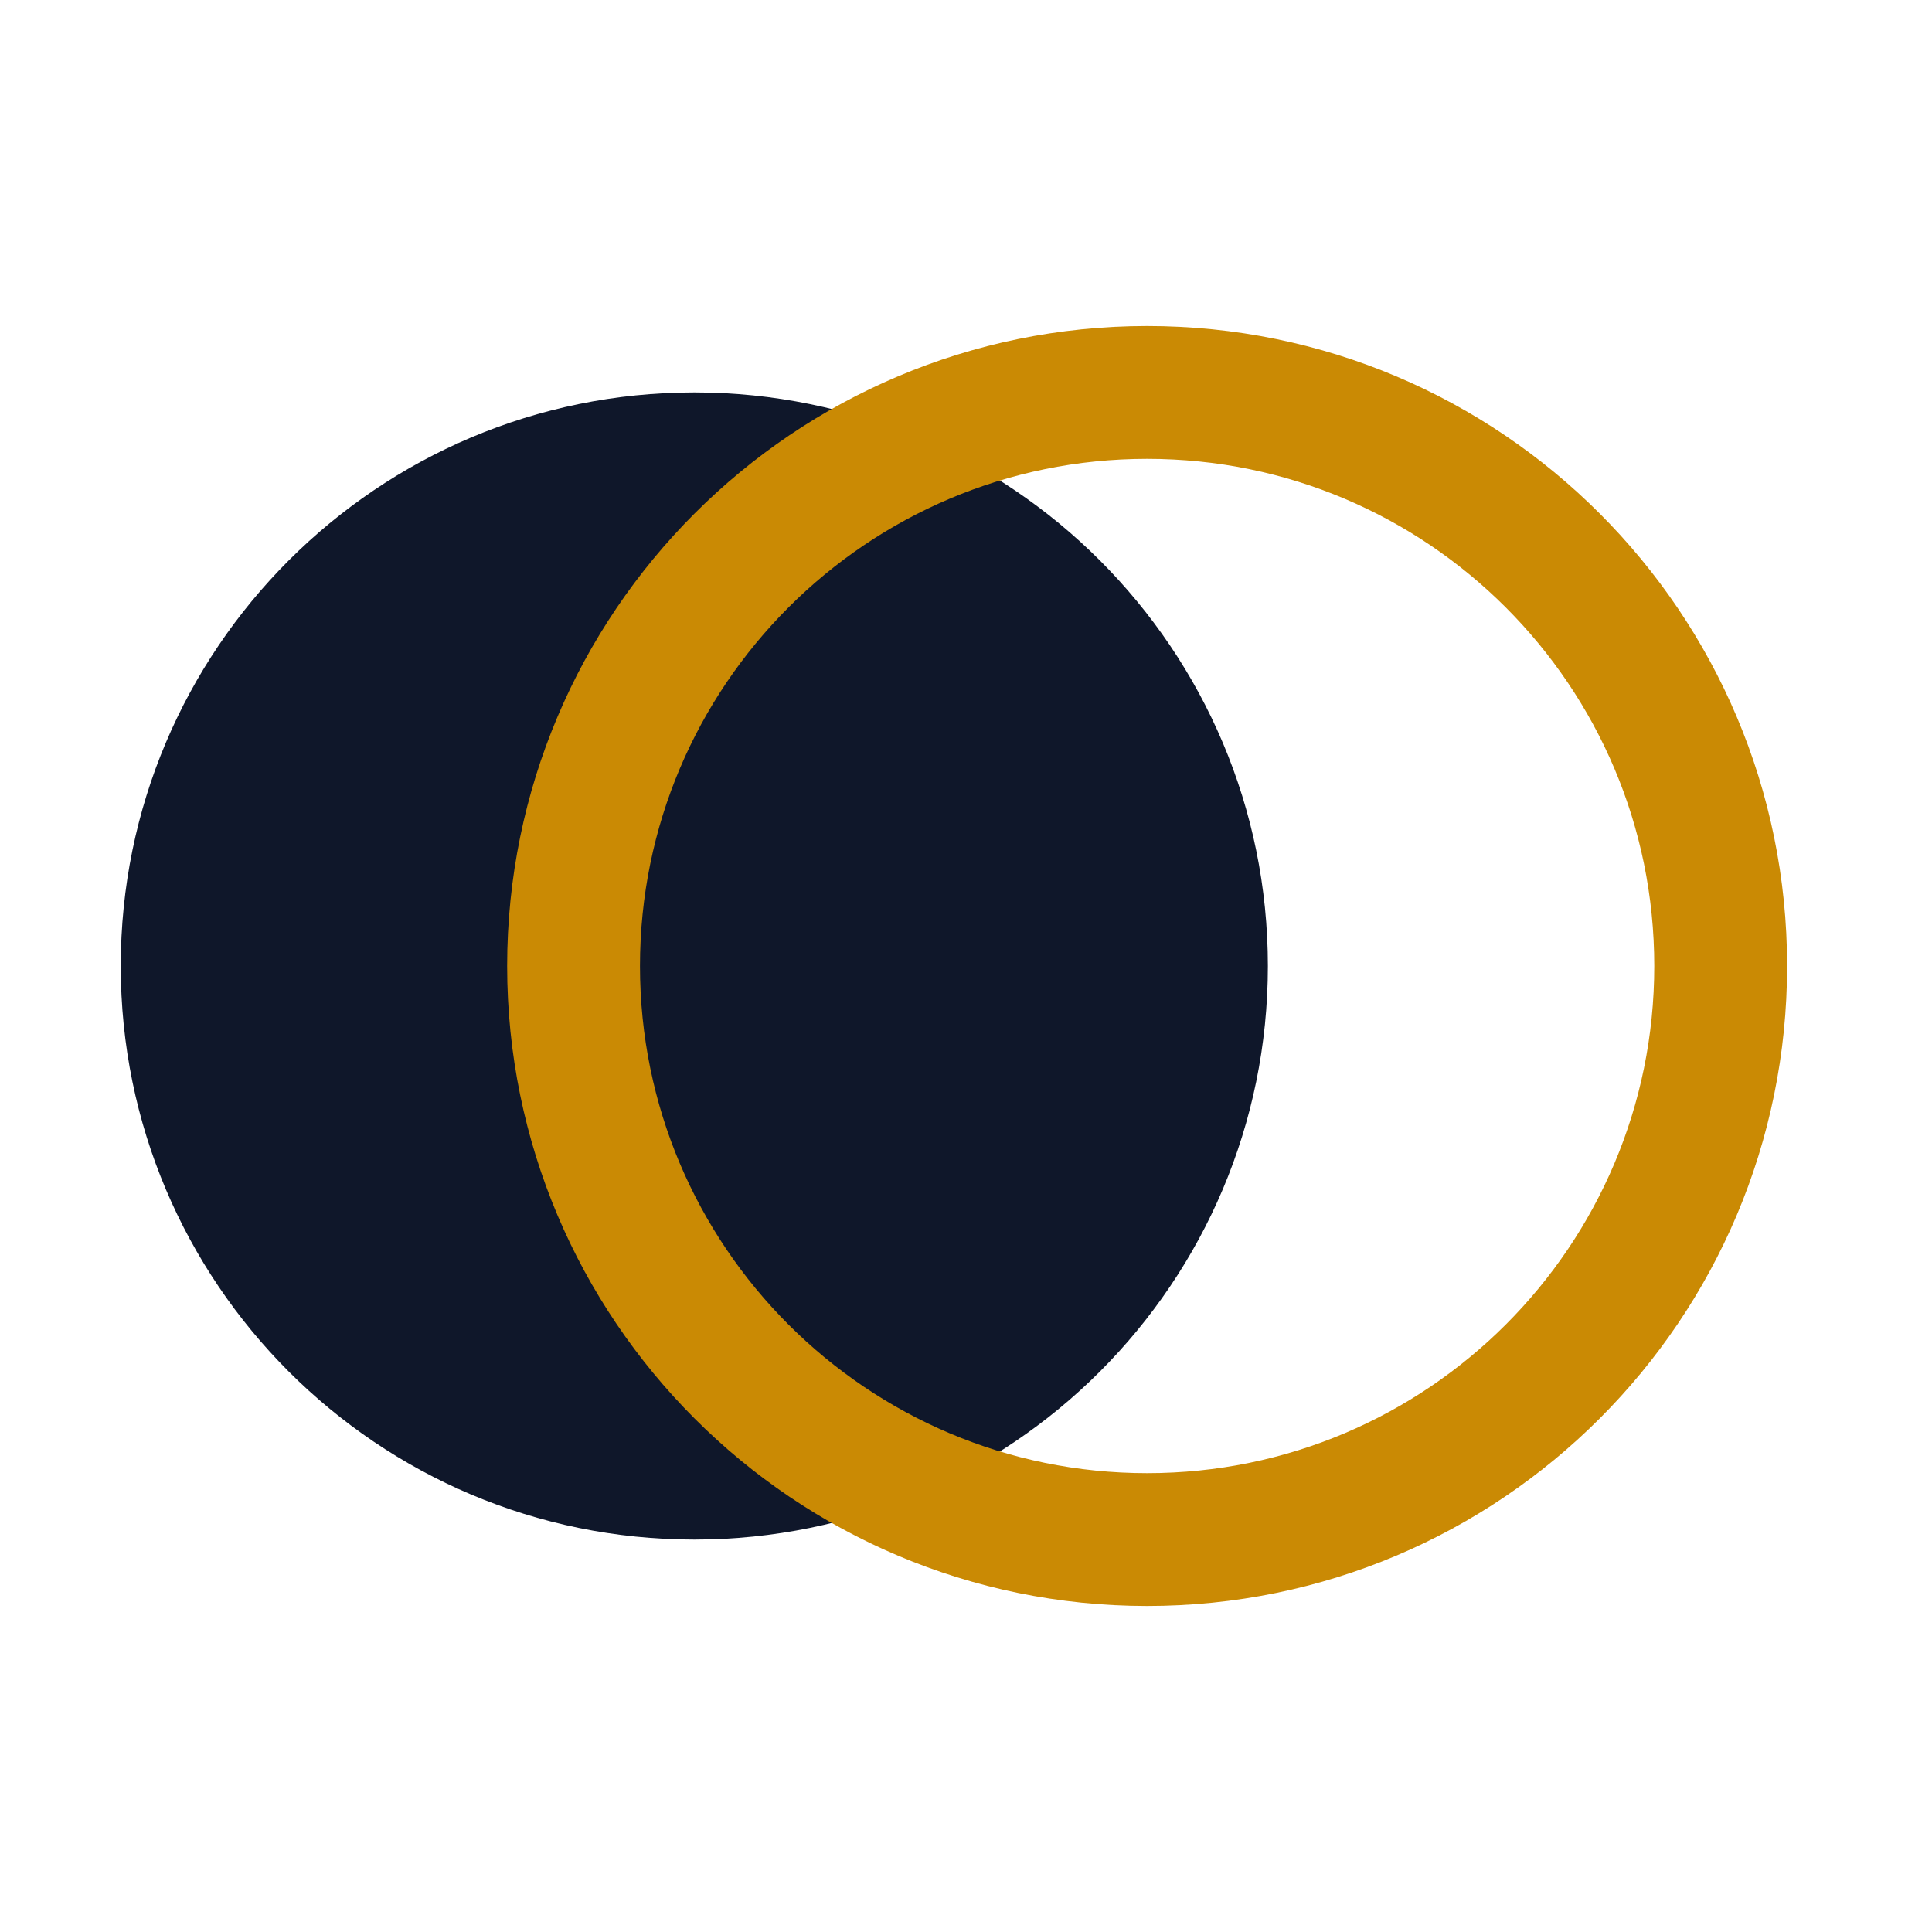
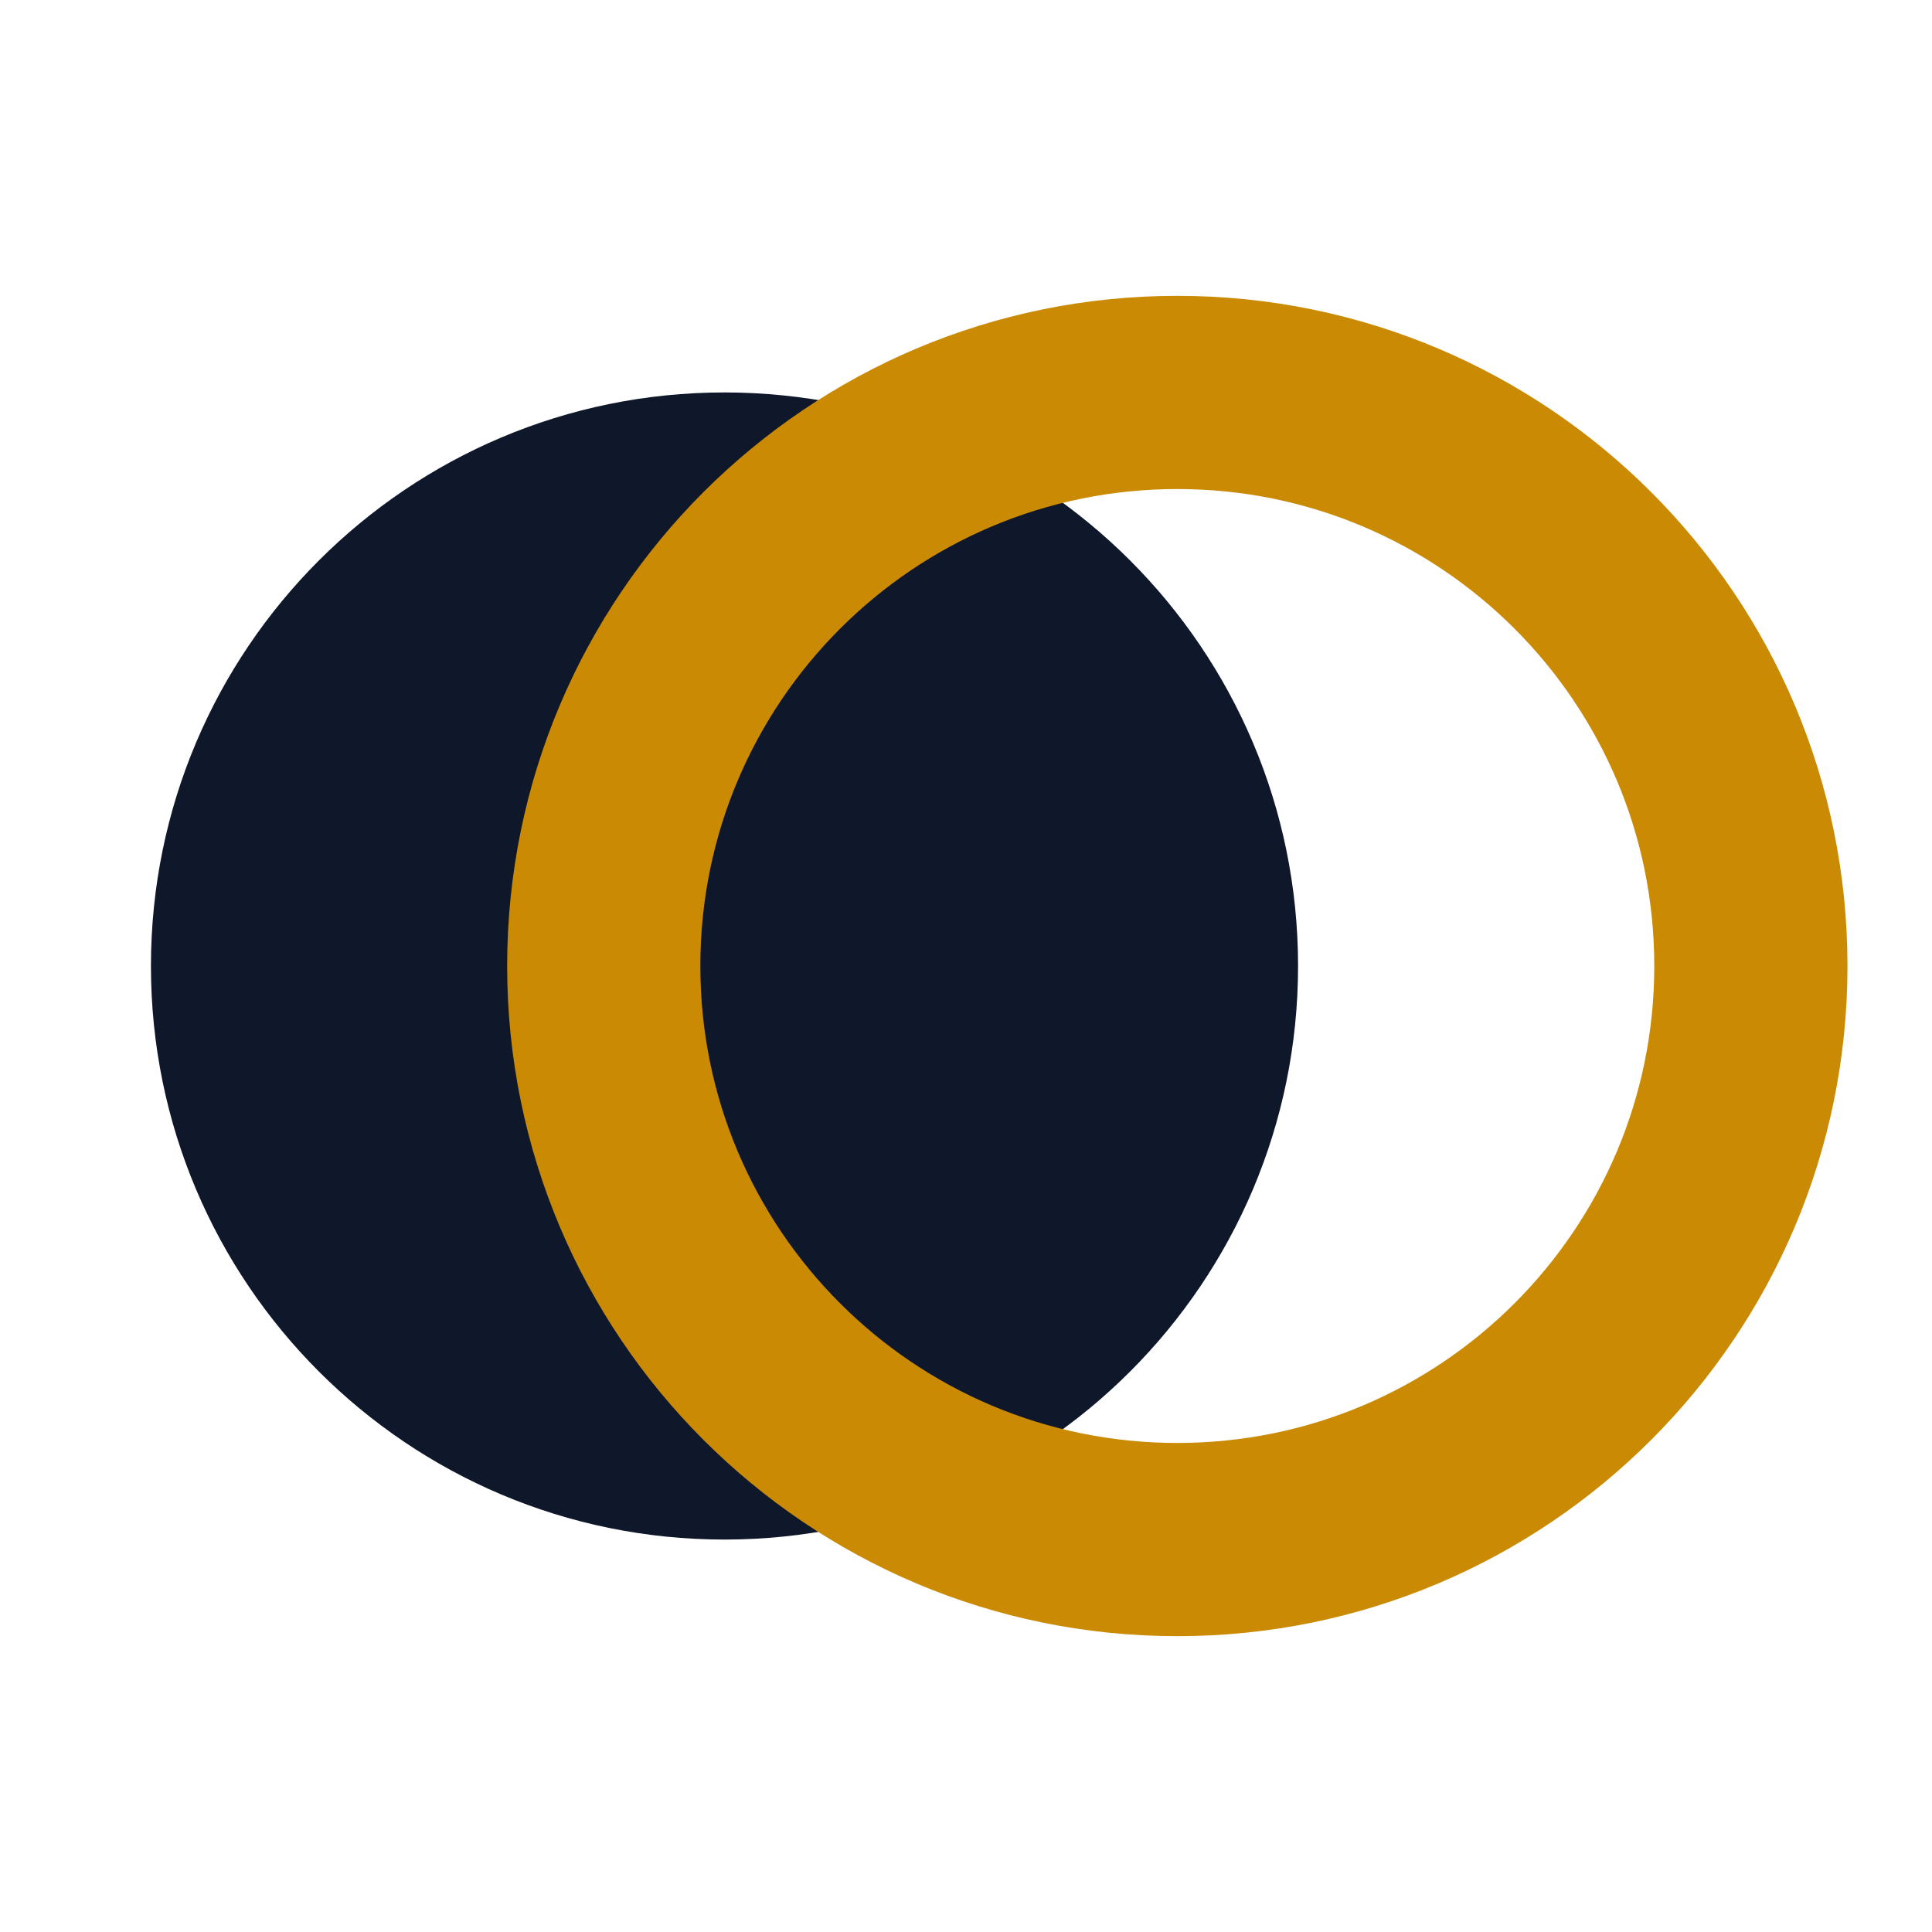
<svg xmlns="http://www.w3.org/2000/svg" viewBox="0 0 32 32" fill="none">
-   <circle cx="11.5" cy="16" r="9.5" fill="#0F172A" />
-   <circle cx="19" cy="16" r="9.5" stroke="#CA8A04" stroke-width="2.2" fill="none" />
+   <circle cx="12" cy="16" r="9.5" fill="#0F172A" />
+   <circle cx="19.5" cy="16" r="9.5" stroke="#CA8A04" stroke-width="3.2" fill="none" />
</svg>
